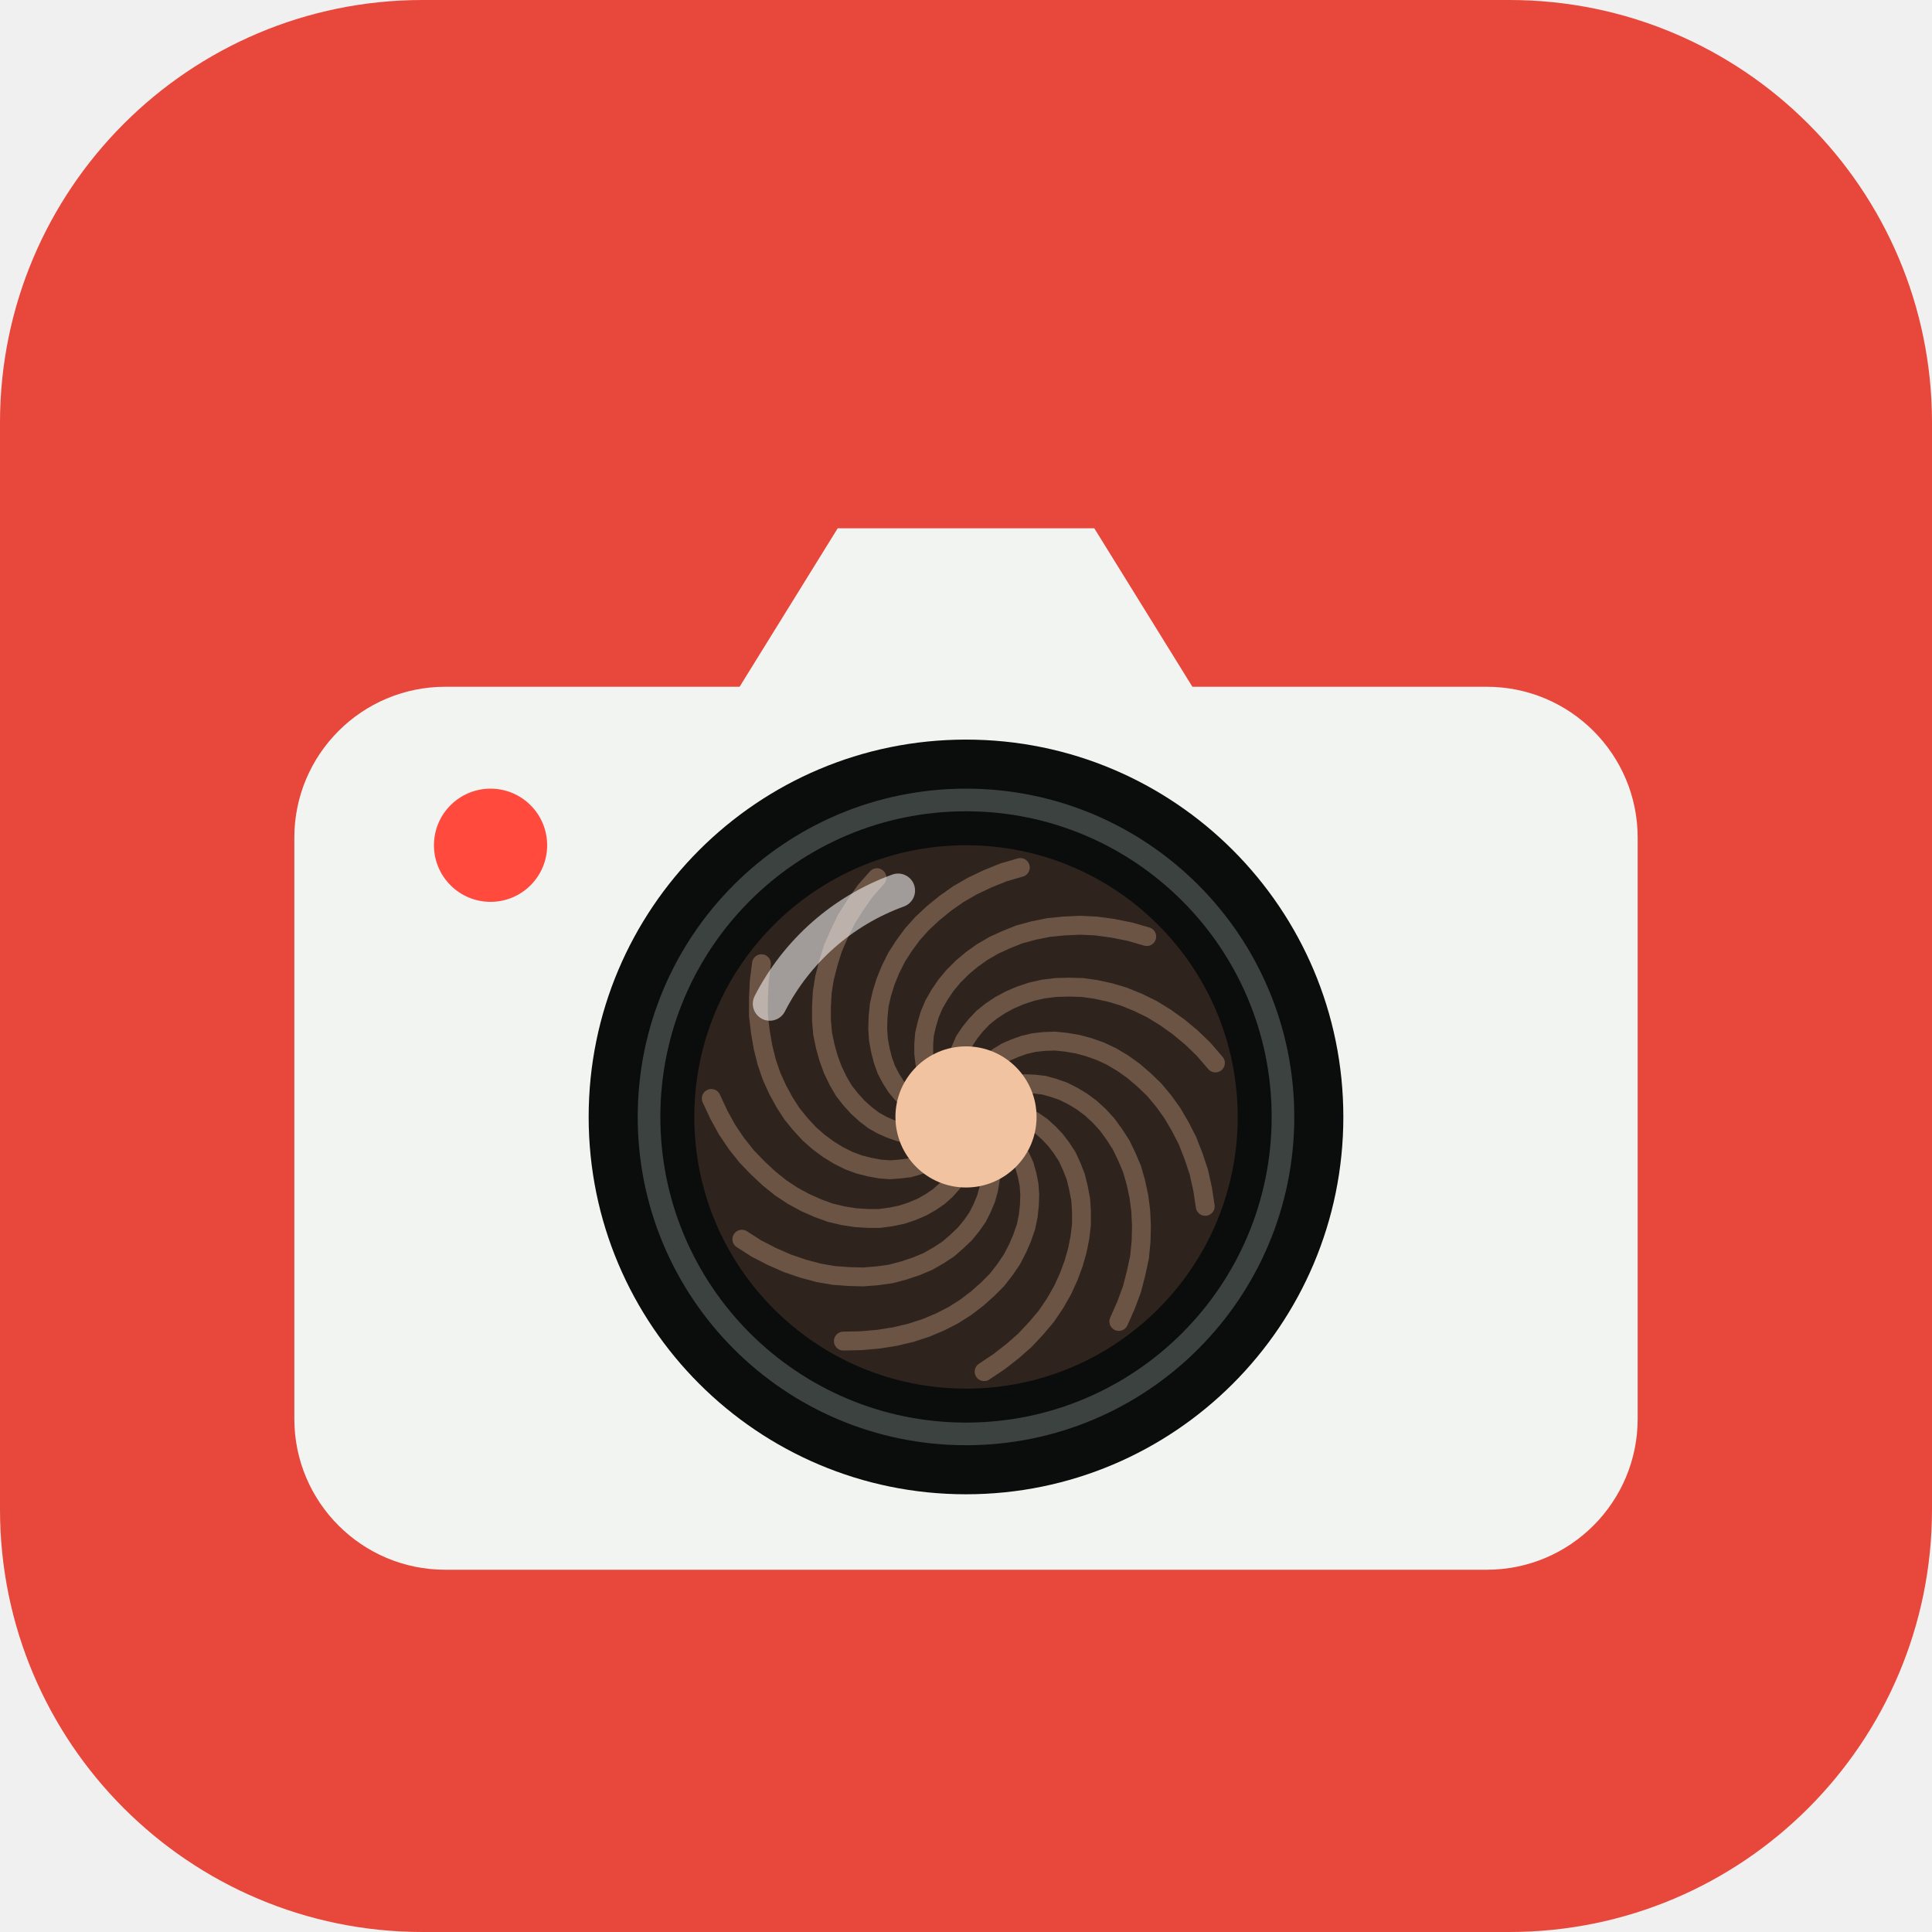
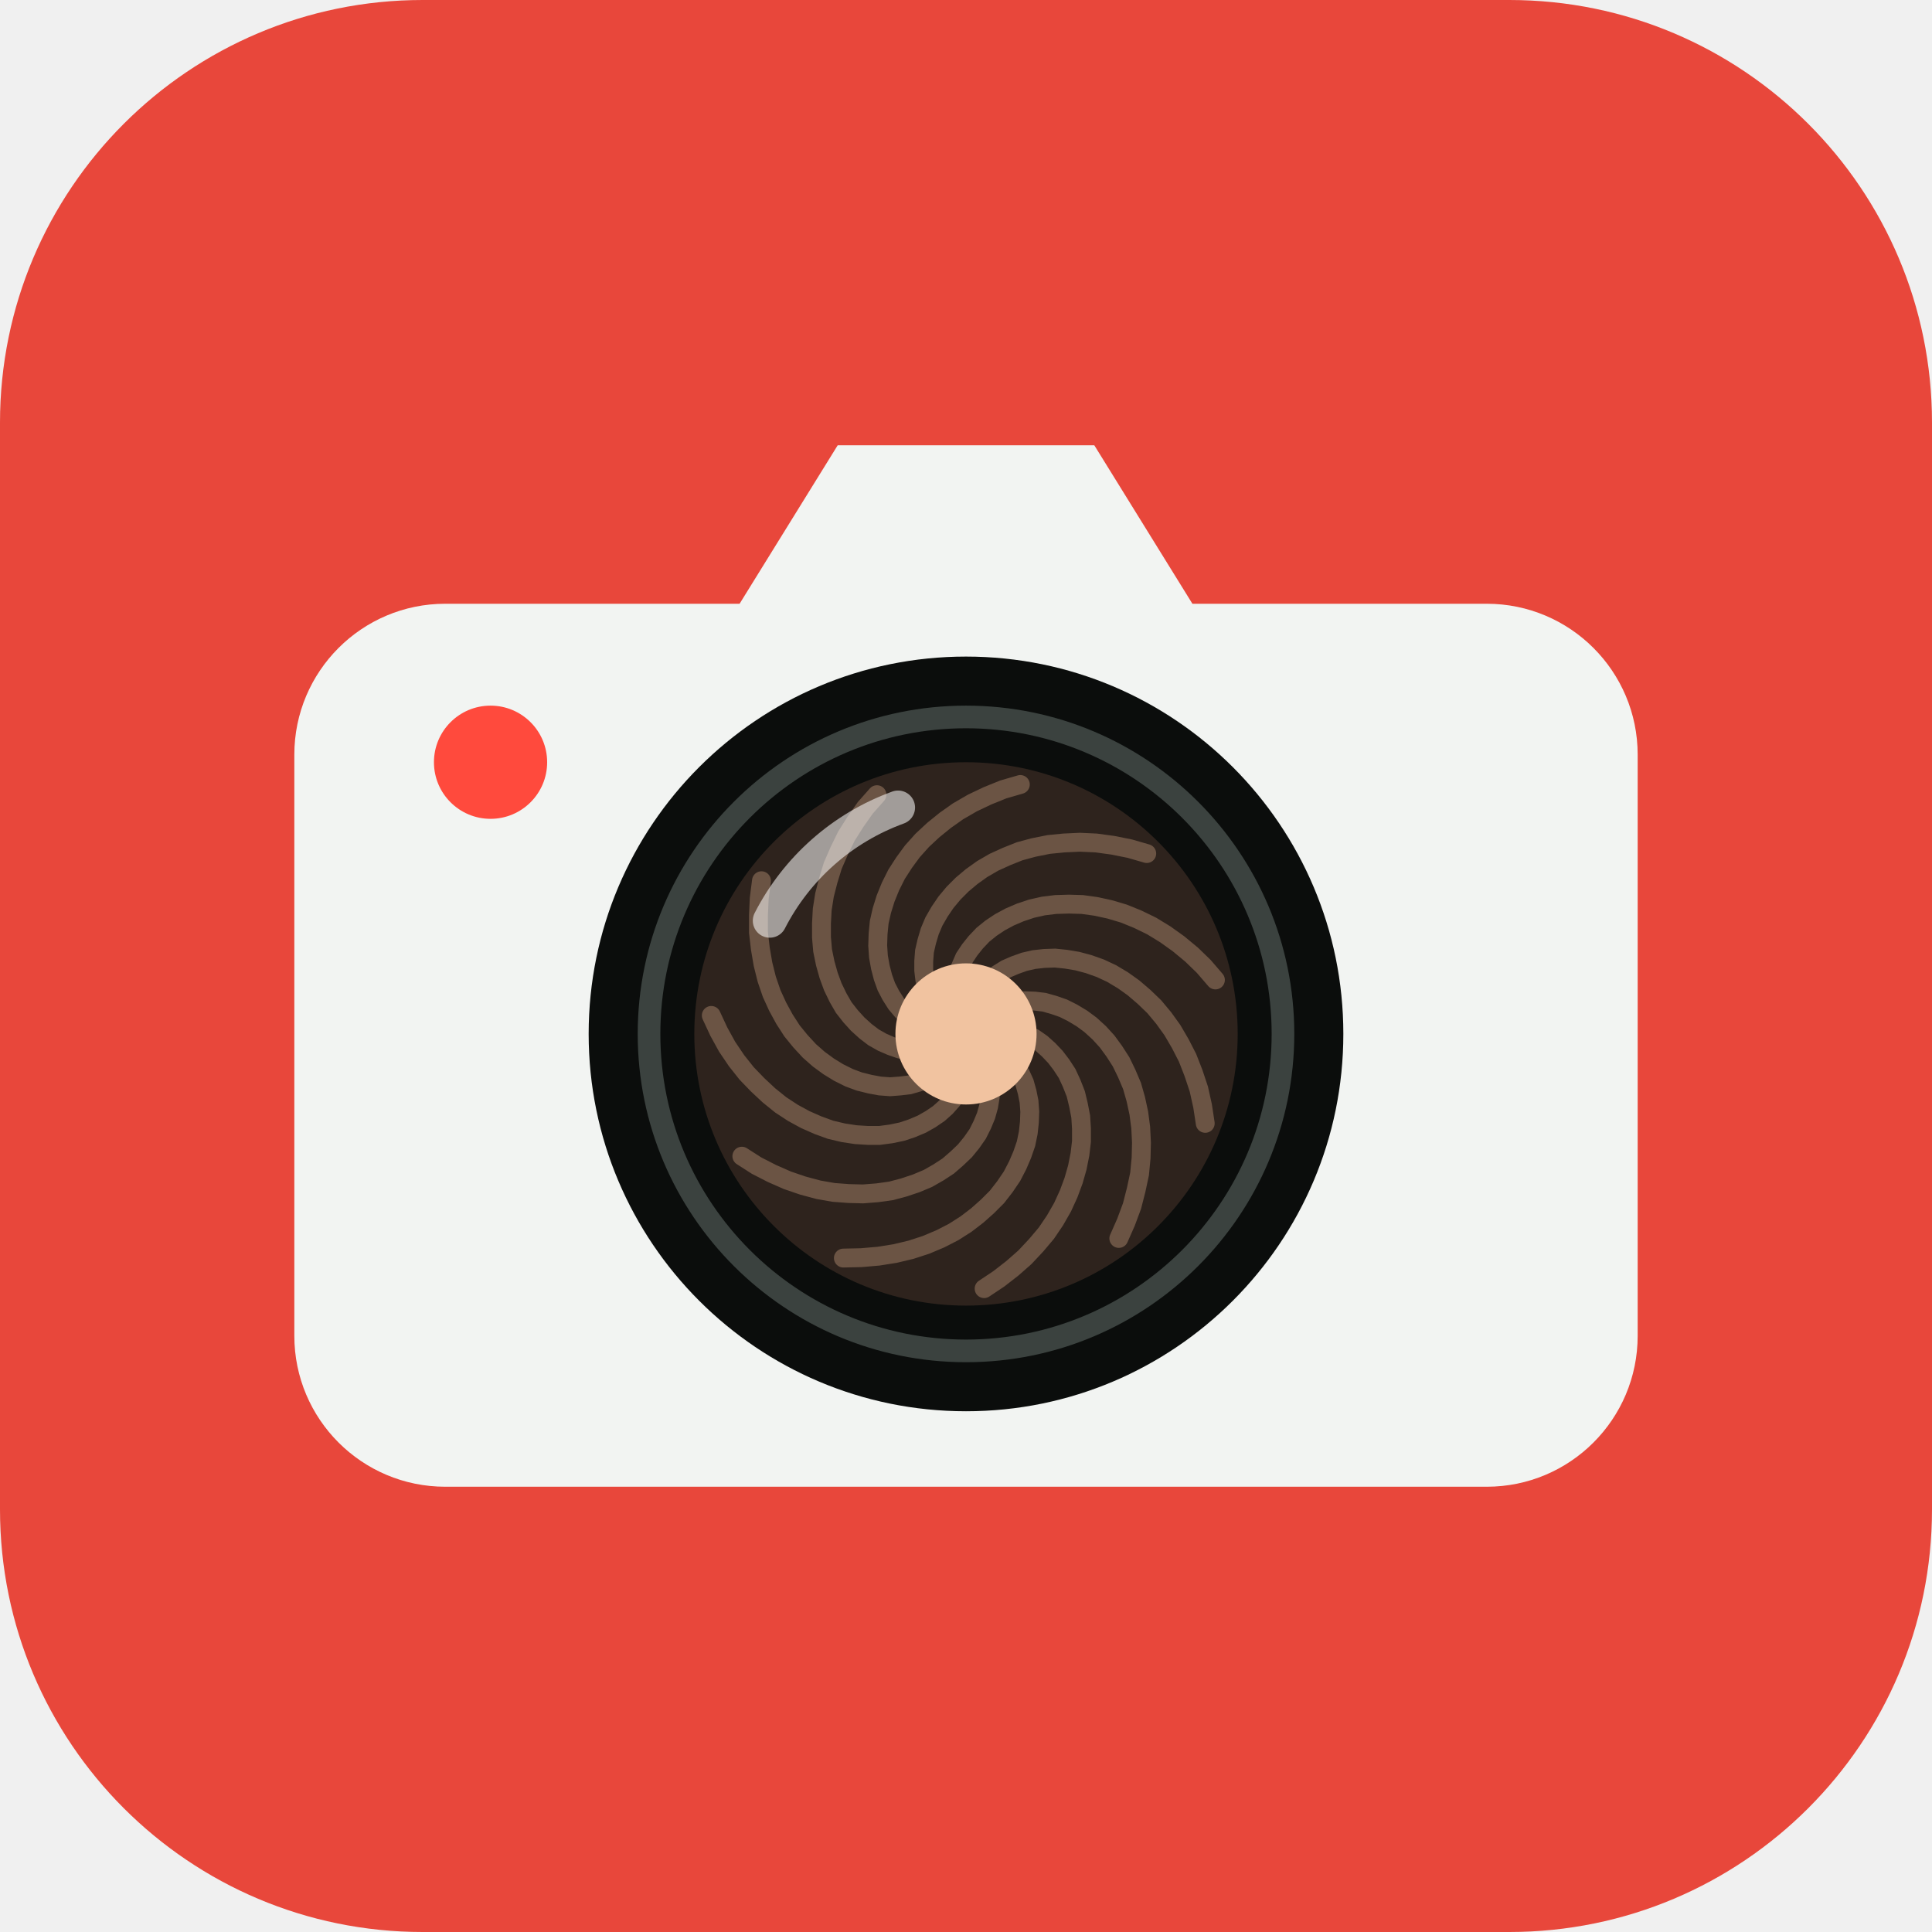
<svg xmlns="http://www.w3.org/2000/svg" viewBox="0 0 512 512">
  <rect width="512" height="512" rx="112" fill="#e8473b" />
-   <path d="M118 182 H196 L222 140 H290 L316 182 H394 A40 40 0 0 1 434 222 V376 A40 40 0 0 1 394 416 H118 A40 40 0 0 1 78 376 V222 A40 40 0 0 1 118 182 Z" fill="#f2f4f2" />
-   <circle cx="256" cy="296" r="100" fill="#0b0d0c" />
-   <circle cx="256" cy="296" r="84" fill="none" stroke="#3b423f" stroke-width="6" />
-   <circle cx="256" cy="296" r="72" fill="#2e231d" />
-   <path d="M271.8 296.0 L274.0 297.1 L276.0 298.5 L277.9 300.2 L279.7 302.1 L281.3 304.2 L282.8 306.5 L284.0 309.1 L285.1 311.9 L285.8 314.8 L286.4 317.9 L286.6 321.1 L286.6 324.5 L286.2 327.9 L285.5 331.4 L284.5 334.9 L283.2 338.4 L281.6 341.9 L279.6 345.4 L277.3 348.8 L274.6 352.0 L271.6 355.2 L268.3 358.1 L264.7 360.9 L260.8 363.5" fill="none" stroke="#6b5444" stroke-width="5.0" stroke-linecap="round" />
-   <path d="M269.3 304.6 L270.5 306.7 L271.5 308.9 L272.2 311.4 L272.7 313.9 L272.9 316.6 L272.8 319.4 L272.5 322.2 L271.9 325.1 L270.9 328.0 L269.7 330.8 L268.2 333.7 L266.3 336.5 L264.2 339.2 L261.7 341.7 L259.0 344.1 L256.0 346.4 L252.7 348.5 L249.2 350.3 L245.4 351.9 L241.4 353.2 L237.2 354.2 L232.8 354.9 L228.2 355.3 L223.5 355.4" fill="none" stroke="#6b5444" stroke-width="5.0" stroke-linecap="round" />
-   <path d="M262.6 310.4 L262.4 312.8 L262.0 315.2 L261.3 317.7 L260.3 320.1 L259.1 322.5 L257.5 324.8 L255.7 327.0 L253.6 329.0 L251.3 331.0 L248.7 332.7 L245.9 334.3 L242.8 335.6 L239.5 336.7 L236.1 337.6 L232.5 338.1 L228.7 338.4 L224.9 338.3 L220.9 338.0 L216.9 337.3 L212.8 336.2 L208.7 334.8 L204.6 333.0 L200.5 330.9 L196.6 328.4" fill="none" stroke="#6b5444" stroke-width="5.0" stroke-linecap="round" />
-   <path d="M253.7 311.7 L252.3 313.6 L250.7 315.4 L248.8 317.1 L246.6 318.6 L244.3 319.9 L241.7 321.0 L239.0 321.9 L236.1 322.5 L233.1 322.9 L230.0 322.9 L226.8 322.7 L223.5 322.2 L220.1 321.4 L216.8 320.2 L213.4 318.7 L210.1 316.9 L206.9 314.8 L203.8 312.3 L200.8 309.5 L197.9 306.5 L195.2 303.1 L192.7 299.4 L190.5 295.4 L188.5 291.1" fill="none" stroke="#6b5444" stroke-width="5.0" stroke-linecap="round" />
-   <path d="M245.6 308.0 L243.4 308.8 L241.0 309.5 L238.5 309.8 L235.9 310.0 L233.2 309.8 L230.5 309.3 L227.7 308.6 L225.0 307.6 L222.2 306.2 L219.6 304.6 L217.0 302.7 L214.5 300.5 L212.1 297.9 L209.9 295.2 L207.9 292.1 L206.1 288.8 L204.5 285.3 L203.2 281.5 L202.2 277.5 L201.5 273.4 L201.0 269.1 L201.0 264.6 L201.2 260.1 L201.8 255.4" fill="none" stroke="#6b5444" stroke-width="5.0" stroke-linecap="round" />
-   <path d="M240.8 300.5 L238.4 300.0 L236.1 299.2 L233.8 298.2 L231.5 296.9 L229.4 295.3 L227.3 293.4 L225.4 291.3 L223.6 289.0 L222.1 286.4 L220.7 283.5 L219.6 280.5 L218.7 277.3 L218.0 273.9 L217.7 270.4 L217.7 266.7 L217.9 263.0 L218.5 259.2 L219.5 255.3 L220.7 251.4 L222.4 247.5 L224.3 243.6 L226.7 239.8 L229.3 236.1 L232.4 232.6" fill="none" stroke="#6b5444" stroke-width="5.0" stroke-linecap="round" />
-   <path d="M240.8 291.5 L239.1 289.9 L237.5 288.0 L236.1 285.8 L234.9 283.5 L234.0 281.0 L233.3 278.3 L232.8 275.5 L232.6 272.6 L232.7 269.5 L233.0 266.4 L233.7 263.3 L234.7 260.1 L236.0 256.9 L237.6 253.7 L239.6 250.6 L241.8 247.6 L244.4 244.7 L247.3 242.0 L250.5 239.4 L253.9 237.0 L257.7 234.8 L261.7 232.9 L265.9 231.2 L270.4 229.9" fill="none" stroke="#6b5444" stroke-width="5.0" stroke-linecap="round" />
-   <path d="M245.6 284.0 L245.1 281.7 L244.8 279.2 L244.8 276.7 L245.0 274.1 L245.6 271.5 L246.4 268.8 L247.5 266.2 L249.0 263.6 L250.7 261.1 L252.7 258.7 L255.0 256.4 L257.5 254.3 L260.3 252.3 L263.4 250.5 L266.7 249.0 L270.2 247.6 L273.9 246.6 L277.9 245.8 L281.9 245.4 L286.2 245.2 L290.5 245.4 L294.9 246.0 L299.4 246.9 L303.9 248.2" fill="none" stroke="#6b5444" stroke-width="5.0" stroke-linecap="round" />
-   <path d="M253.7 280.3 L254.6 278.1 L255.6 275.8 L257.0 273.7 L258.6 271.7 L260.5 269.7 L262.6 268.0 L265.0 266.4 L267.6 265.0 L270.4 263.8 L273.4 262.8 L276.5 262.1 L279.8 261.7 L283.3 261.6 L286.8 261.7 L290.4 262.2 L294.1 263.0 L297.8 264.1 L301.5 265.6 L305.2 267.4 L308.8 269.6 L312.3 272.1 L315.8 275.0 L319.0 278.1 L322.1 281.7" fill="none" stroke="#6b5444" stroke-width="5.0" stroke-linecap="round" />
-   <path d="M262.6 281.6 L264.5 280.1 L266.6 278.8 L268.9 277.8 L271.4 276.9 L274.0 276.3 L276.7 276.0 L279.6 275.9 L282.5 276.2 L285.5 276.7 L288.5 277.5 L291.6 278.6 L294.6 280.0 L297.6 281.8 L300.4 283.8 L303.2 286.2 L305.9 288.8 L308.4 291.8 L310.7 295.0 L312.8 298.6 L314.7 302.3 L316.3 306.4 L317.7 310.6 L318.7 315.1 L319.4 319.7" fill="none" stroke="#6b5444" stroke-width="5.0" stroke-linecap="round" />
-   <path d="M269.3 287.4 L271.7 287.2 L274.2 287.3 L276.7 287.6 L279.2 288.3 L281.8 289.2 L284.2 290.4 L286.7 291.9 L289.0 293.6 L291.3 295.7 L293.4 298.0 L295.3 300.6 L297.1 303.4 L298.6 306.5 L300.0 309.8 L301.0 313.3 L301.8 317.0 L302.3 320.8 L302.5 324.8 L302.4 328.9 L302.0 333.1 L301.1 337.3 L300.0 341.6 L298.4 345.9 L296.5 350.2" fill="none" stroke="#6b5444" stroke-width="5.0" stroke-linecap="round" />
-   <circle cx="256" cy="296" r="18.7" fill="#f1c3a0" />
-   <path d="M204 266 A62 62 0 0 1 238 236" fill="none" stroke="#ffffff" stroke-opacity=".55" stroke-width="9" stroke-linecap="round" />
-   <circle cx="130" cy="224" r="15" fill="#ff4a3d" />
+   <g transform="translate(0 -22)">
+     <path d="M118 182 H196 L222 140 H290 L316 182 H394 A40 40 0 0 1 434 222 V376 A40 40 0 0 1 394 416 H118 A40 40 0 0 1 78 376 V222 A40 40 0 0 1 118 182 Z" fill="#f2f4f2" />
+     <circle cx="256" cy="296" r="100" fill="#0b0d0c" />
+     <circle cx="256" cy="296" r="84" fill="none" stroke="#3b423f" stroke-width="6" />
+     <circle cx="256" cy="296" r="72" fill="#2e231d" />
+     <path d="M271.8 296.0 L274.0 297.1 L276.0 298.5 L277.9 300.2 L279.7 302.1 L281.3 304.2 L282.8 306.5 L284.0 309.1 L285.1 311.9 L285.8 314.8 L286.4 317.9 L286.6 321.1 L286.6 324.5 L286.2 327.9 L285.5 331.4 L284.5 334.9 L283.2 338.4 L281.6 341.9 L279.6 345.4 L277.3 348.8 L274.6 352.0 L271.6 355.2 L268.3 358.1 L264.7 360.9 L260.8 363.5" fill="none" stroke="#6b5444" stroke-width="5.0" stroke-linecap="round" />
+     <path d="M269.3 304.6 L270.5 306.7 L271.5 308.9 L272.2 311.4 L272.7 313.9 L272.9 316.6 L272.8 319.4 L272.5 322.2 L271.9 325.1 L270.9 328.0 L269.7 330.8 L268.2 333.7 L266.3 336.5 L264.2 339.2 L261.7 341.7 L259.0 344.1 L256.0 346.4 L252.7 348.5 L249.2 350.3 L245.4 351.9 L241.4 353.2 L237.2 354.2 L232.8 354.9 L228.2 355.3 L223.5 355.4" fill="none" stroke="#6b5444" stroke-width="5.0" stroke-linecap="round" />
+     <path d="M262.6 310.4 L262.4 312.8 L262.0 315.2 L261.3 317.7 L260.3 320.1 L259.1 322.5 L257.5 324.8 L255.7 327.0 L253.6 329.0 L251.3 331.0 L248.7 332.7 L245.9 334.3 L242.8 335.6 L239.5 336.7 L236.1 337.6 L232.5 338.1 L228.7 338.4 L224.9 338.3 L220.9 338.0 L216.9 337.3 L212.8 336.2 L208.7 334.8 L204.6 333.0 L200.5 330.9 L196.6 328.4" fill="none" stroke="#6b5444" stroke-width="5.0" stroke-linecap="round" />
+     <path d="M253.7 311.7 L252.3 313.6 L250.7 315.4 L248.8 317.1 L246.6 318.6 L244.3 319.9 L241.7 321.0 L239.0 321.9 L236.1 322.5 L233.1 322.9 L230.0 322.9 L226.8 322.7 L223.5 322.2 L220.1 321.4 L216.8 320.2 L213.4 318.7 L210.1 316.9 L206.9 314.8 L203.8 312.3 L200.8 309.5 L197.9 306.5 L195.2 303.1 L192.7 299.4 L190.5 295.4 L188.5 291.1" fill="none" stroke="#6b5444" stroke-width="5.0" stroke-linecap="round" />
+     <path d="M245.6 308.0 L243.4 308.8 L241.0 309.5 L238.5 309.8 L235.9 310.0 L233.2 309.8 L230.5 309.3 L227.7 308.6 L225.0 307.6 L222.2 306.2 L219.6 304.6 L217.0 302.7 L214.5 300.5 L212.1 297.9 L209.9 295.2 L207.9 292.1 L206.1 288.8 L204.5 285.3 L203.2 281.5 L202.2 277.5 L201.5 273.4 L201.0 269.1 L201.0 264.6 L201.2 260.1 L201.8 255.4" fill="none" stroke="#6b5444" stroke-width="5.0" stroke-linecap="round" />
+     <path d="M240.8 300.5 L238.4 300.0 L236.1 299.2 L233.8 298.2 L231.5 296.9 L229.4 295.3 L227.3 293.4 L225.4 291.3 L223.6 289.0 L222.1 286.4 L220.7 283.5 L219.6 280.5 L218.7 277.3 L218.0 273.9 L217.7 270.4 L217.7 266.7 L217.9 263.0 L218.5 259.2 L219.5 255.3 L220.7 251.4 L222.4 247.5 L224.3 243.6 L226.7 239.8 L229.3 236.1 L232.4 232.6" fill="none" stroke="#6b5444" stroke-width="5.0" stroke-linecap="round" />
+     <path d="M240.8 291.5 L239.1 289.9 L237.5 288.0 L236.1 285.8 L234.9 283.5 L234.0 281.0 L233.3 278.3 L232.8 275.5 L232.6 272.6 L232.7 269.5 L233.0 266.4 L233.7 263.3 L234.7 260.1 L236.0 256.9 L237.6 253.7 L239.6 250.6 L241.8 247.6 L244.4 244.7 L247.3 242.0 L250.5 239.4 L253.9 237.0 L257.7 234.8 L261.7 232.9 L265.9 231.2 L270.4 229.9" fill="none" stroke="#6b5444" stroke-width="5.0" stroke-linecap="round" />
+     <path d="M245.6 284.0 L245.1 281.7 L244.8 279.2 L244.8 276.7 L245.0 274.1 L245.6 271.5 L246.4 268.8 L247.5 266.2 L249.0 263.6 L250.7 261.1 L252.7 258.7 L255.0 256.4 L257.5 254.3 L260.3 252.3 L263.4 250.5 L266.7 249.0 L270.2 247.6 L273.9 246.6 L277.9 245.8 L281.9 245.4 L286.2 245.2 L290.5 245.4 L294.9 246.0 L299.4 246.9 L303.9 248.2" fill="none" stroke="#6b5444" stroke-width="5.0" stroke-linecap="round" />
+     <path d="M253.7 280.3 L254.6 278.1 L255.6 275.8 L257.0 273.7 L258.6 271.7 L260.5 269.7 L262.6 268.0 L265.0 266.4 L267.6 265.0 L270.4 263.8 L273.4 262.8 L276.5 262.1 L279.8 261.7 L283.3 261.6 L286.8 261.7 L290.4 262.2 L294.1 263.0 L297.8 264.1 L301.5 265.6 L305.2 267.4 L308.8 269.6 L312.3 272.1 L315.8 275.0 L319.0 278.1 L322.1 281.7" fill="none" stroke="#6b5444" stroke-width="5.0" stroke-linecap="round" />
+     <path d="M262.6 281.6 L264.5 280.1 L266.6 278.8 L268.9 277.8 L271.4 276.9 L274.0 276.3 L276.7 276.0 L279.6 275.9 L282.5 276.2 L285.5 276.7 L288.5 277.5 L291.6 278.6 L294.6 280.0 L297.6 281.8 L300.4 283.8 L303.2 286.2 L305.9 288.8 L308.4 291.8 L310.7 295.0 L312.8 298.6 L314.7 302.3 L316.3 306.4 L317.7 310.6 L318.7 315.1 L319.4 319.7" fill="none" stroke="#6b5444" stroke-width="5.0" stroke-linecap="round" />
+     <path d="M269.3 287.4 L271.7 287.2 L274.2 287.3 L276.7 287.6 L279.2 288.3 L281.8 289.2 L284.2 290.4 L286.7 291.9 L289.0 293.6 L291.3 295.7 L293.4 298.0 L295.3 300.6 L297.1 303.4 L298.6 306.5 L300.0 309.8 L301.0 313.3 L301.8 317.0 L302.3 320.8 L302.5 324.8 L302.4 328.9 L302.0 333.1 L301.1 337.3 L300.0 341.6 L298.4 345.9 L296.5 350.2" fill="none" stroke="#6b5444" stroke-width="5.0" stroke-linecap="round" />
+     <circle cx="256" cy="296" r="18.7" fill="#f1c3a0" />
+     <path d="M204 266 A62 62 0 0 1 238 236" fill="none" stroke="#ffffff" stroke-opacity=".55" stroke-width="9" stroke-linecap="round" />
+     <circle cx="130" cy="224" r="15" fill="#ff4a3d" />
+   </g>
</svg>
